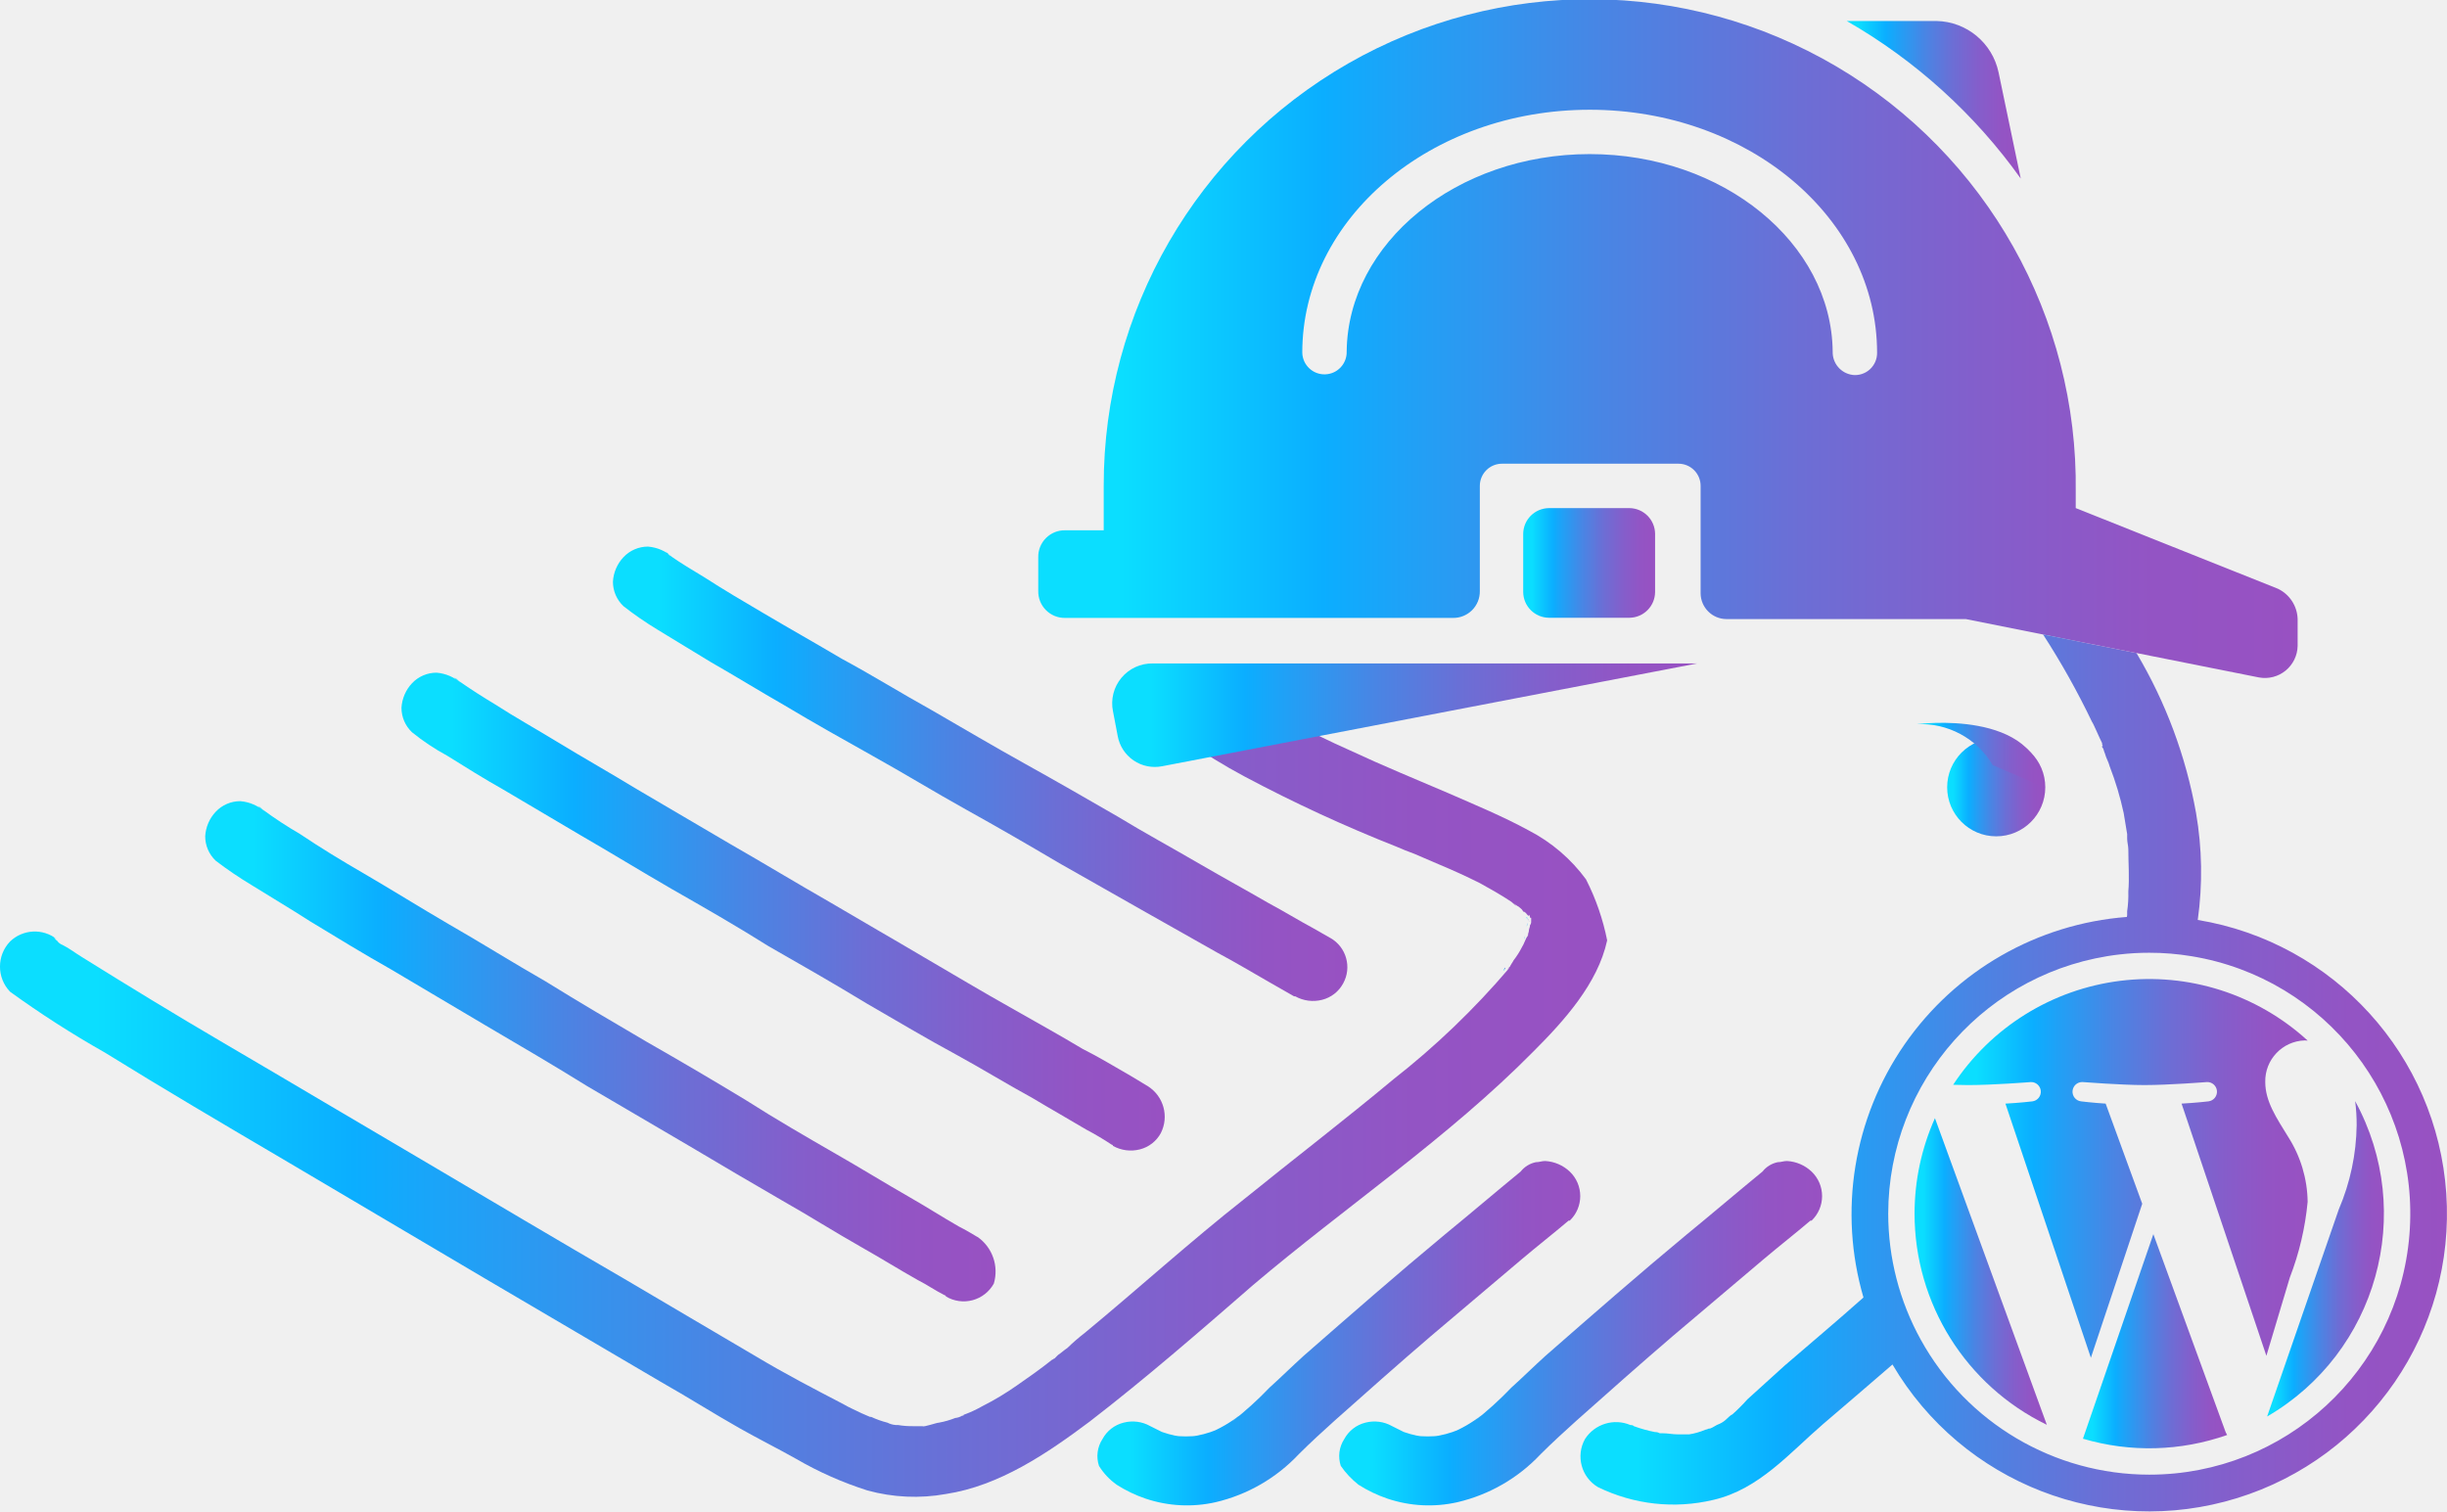
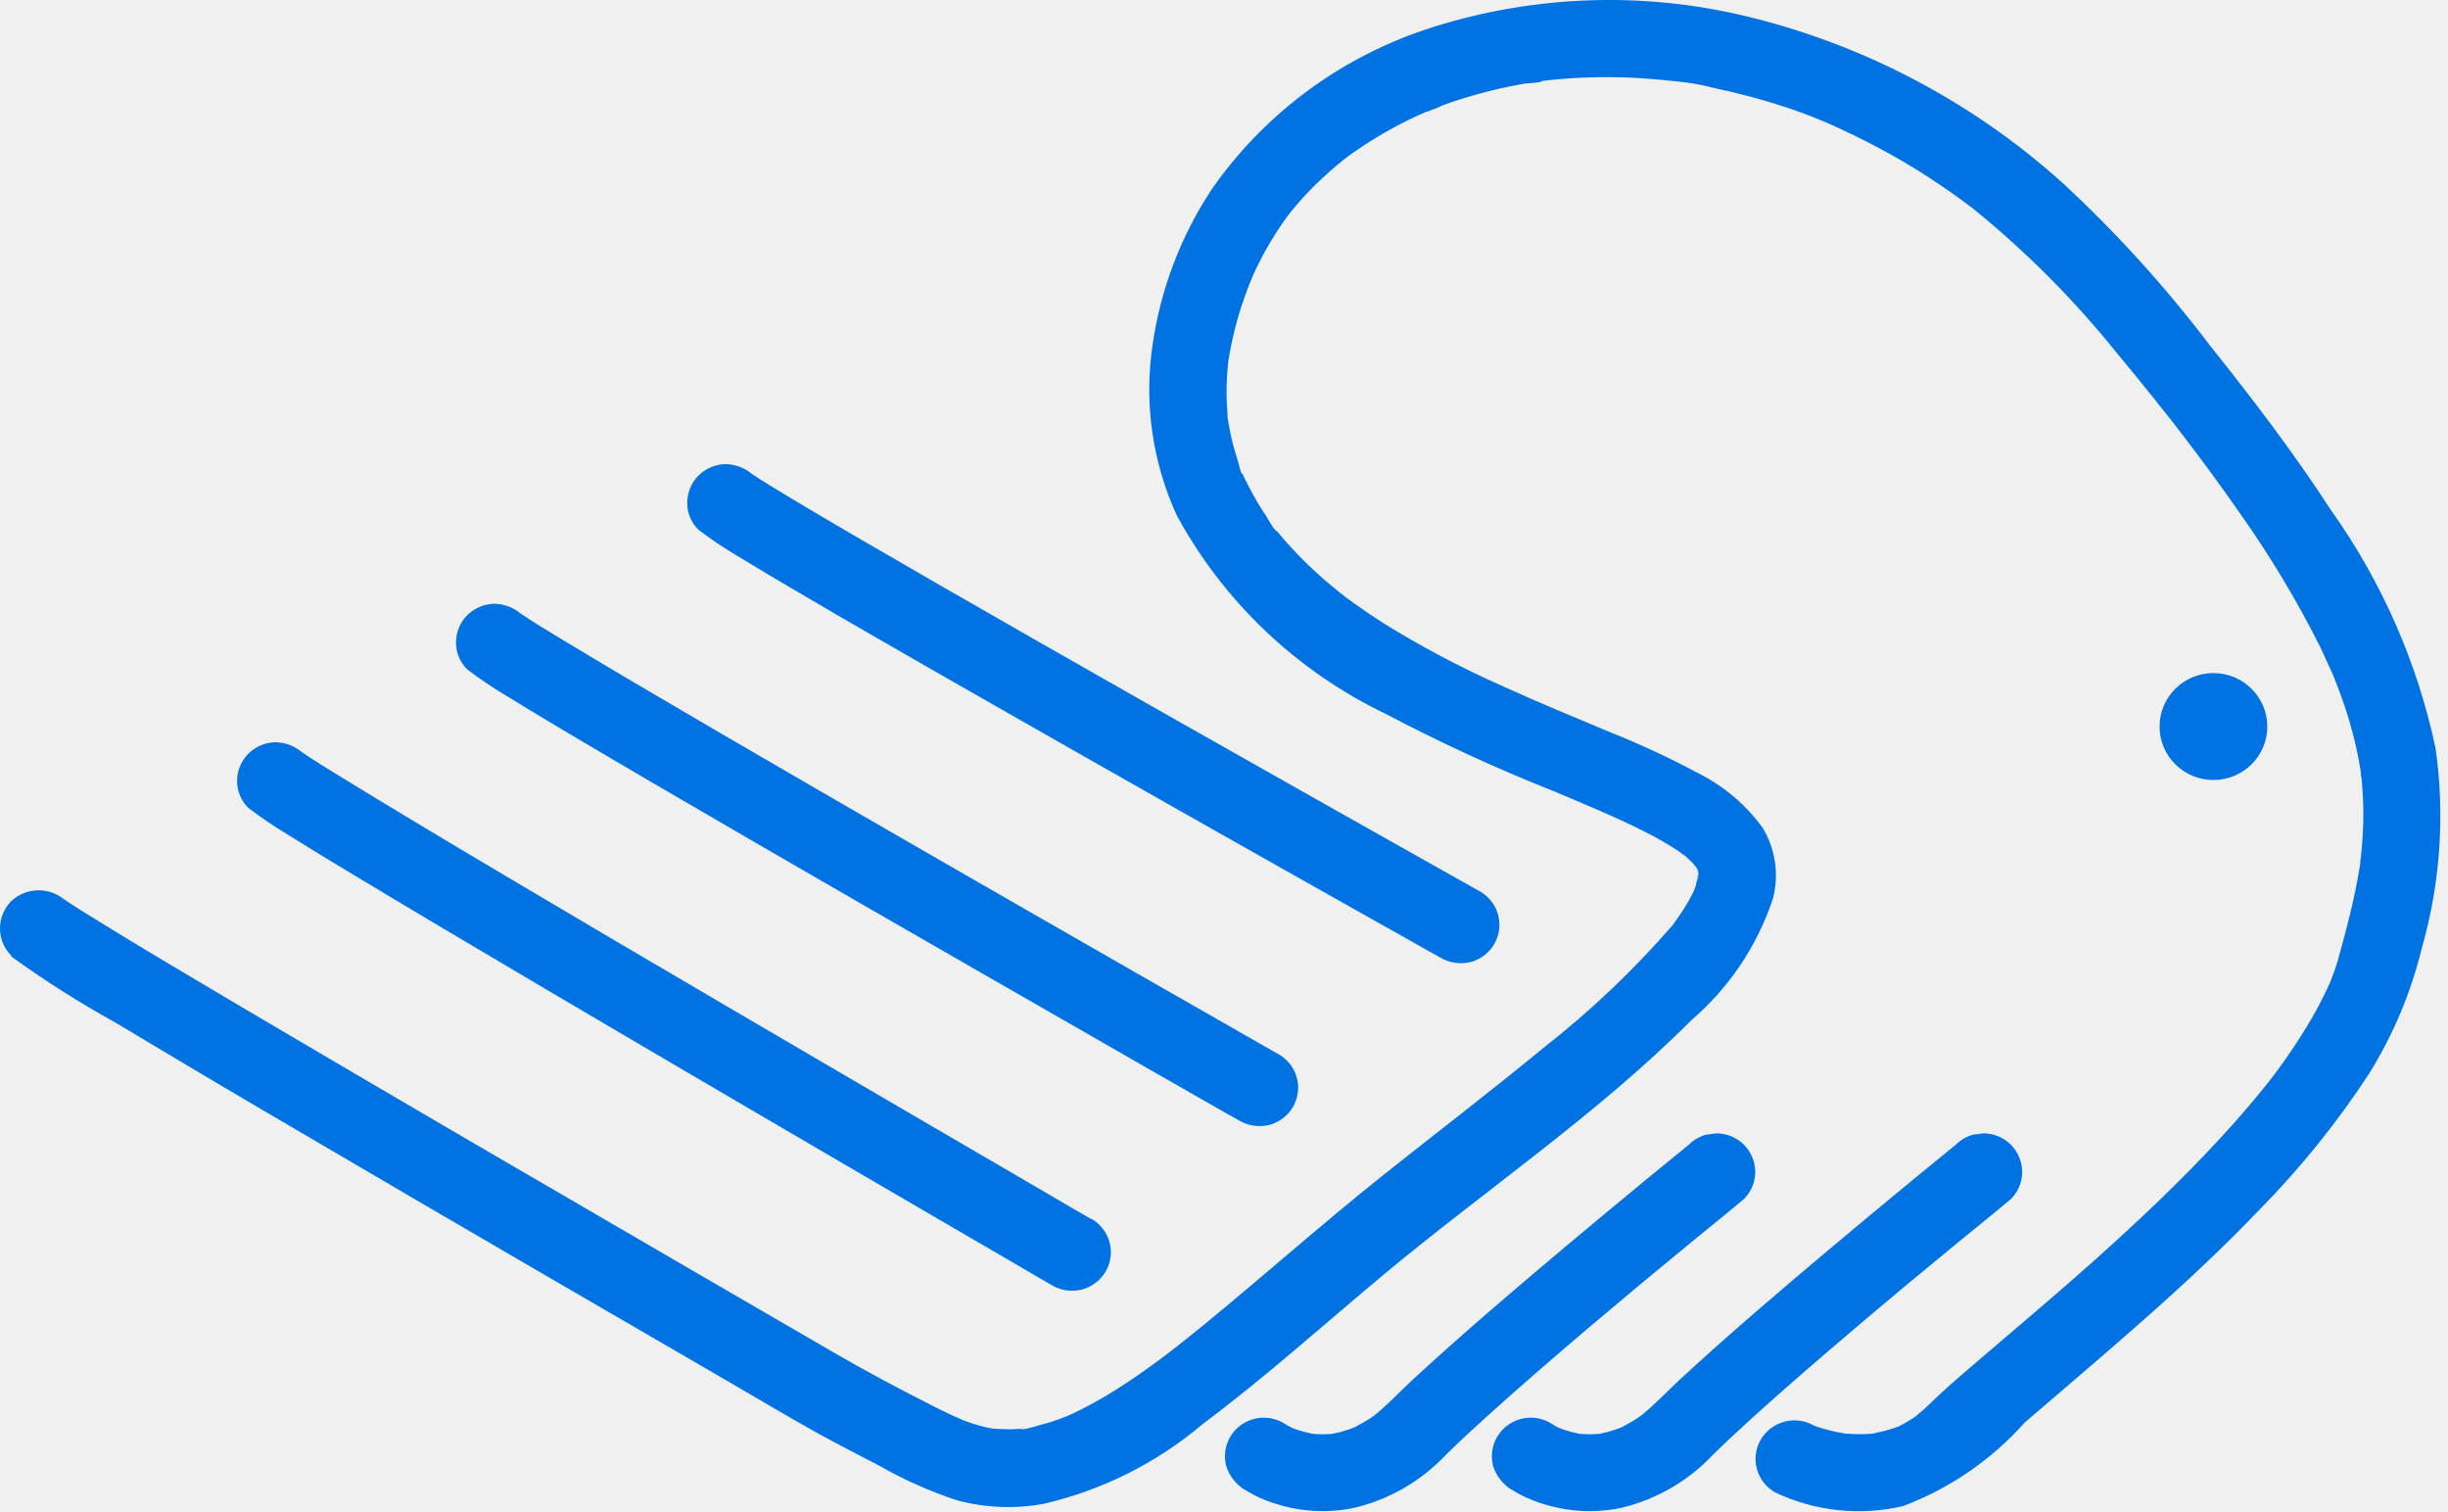
- <svg xmlns="http://www.w3.org/2000/svg" xmlns:xlink="http://www.w3.org/1999/xlink" width="162.298" height="100.255" viewBox="0 0 162.298 100.255">
-   <defs>
-     <linearGradient id="linear-gradient" x1="0.003" y1="-2.596" x2="1" y2="-2.596" gradientUnits="objectBoundingBox">
-       <stop offset="0.066" stop-color="#0bdeff" />
-       <stop offset="0.226" stop-color="#0baeff" />
-       <stop offset="0.288" stop-color="#1ea2f7" />
-       <stop offset="0.45" stop-color="#4985e4" />
-       <stop offset="0.606" stop-color="#6c6ed5" />
-       <stop offset="0.753" stop-color="#845ecb" />
-       <stop offset="0.888" stop-color="#9354c4" />
-       <stop offset="1" stop-color="#9851c2" />
-     </linearGradient>
-     <linearGradient id="linear-gradient-2" x1="0.003" y1="-2.596" x2="0.999" y2="-2.596" xlink:href="#linear-gradient" />
-     <linearGradient id="linear-gradient-3" x1="-0.004" y1="0.765" x2="0.992" y2="0.765" xlink:href="#linear-gradient" />
-     <linearGradient id="linear-gradient-4" x1="-0.003" y1="0.616" x2="1" y2="0.616" xlink:href="#linear-gradient" />
-     <linearGradient id="linear-gradient-5" x1="0" y1="0.034" x2="1" y2="0.034" xlink:href="#linear-gradient" />
-     <linearGradient id="linear-gradient-6" x1="-0.004" y1="-0.504" x2="0.999" y2="-0.504" xlink:href="#linear-gradient" />
-     <linearGradient id="linear-gradient-7" x1="-0.007" y1="-0.2" x2="0.995" y2="-0.2" xlink:href="#linear-gradient" />
-     <linearGradient id="linear-gradient-8" x1="-0.235" y1="189.916" x2="0.804" y2="189.916" xlink:href="#linear-gradient" />
-     <linearGradient id="linear-gradient-9" x1="0.219" y1="-112.431" x2="1.309" y2="-112.431" xlink:href="#linear-gradient" />
-     <linearGradient id="linear-gradient-10" x1="-0.201" y1="-73.159" x2="1.396" y2="-73.159" xlink:href="#linear-gradient" />
-     <linearGradient id="linear-gradient-11" x1="-0.17" y1="-96.266" x2="0.68" y2="-96.266" xlink:href="#linear-gradient" />
-     <linearGradient id="linear-gradient-12" x1="0.425" y1="-52.95" x2="1.472" y2="-52.95" xlink:href="#linear-gradient" />
-     <linearGradient id="linear-gradient-13" x1="0.186" y1="-48.565" x2="0.966" y2="-48.565" xlink:href="#linear-gradient" />
-     <linearGradient id="linear-gradient-14" x1="0" y1="0.5" x2="1" y2="0.5" xlink:href="#linear-gradient" />
-     <linearGradient id="linear-gradient-16" x1="0" y1="1.903" x2="0.998" y2="1.903" xlink:href="#linear-gradient" />
-     <linearGradient id="linear-gradient-17" x1="-0.001" y1="9.383" x2="1.003" y2="9.383" xlink:href="#linear-gradient" />
-     <linearGradient id="linear-gradient-18" x1="0" y1="1.861" x2="1" y2="1.861" xlink:href="#linear-gradient" />
-     <linearGradient id="linear-gradient-19" x1="0" y1="4.822" x2="1.005" y2="4.822" xlink:href="#linear-gradient" />
-     <linearGradient id="linear-gradient-20" x1="0" y1="2.147" x2="1" y2="2.147" xlink:href="#linear-gradient" />
-   </defs>
-   <g id="Approve_integration_-_Builderall_Builder" data-name="Approve integration - Builderall Builder" transform="translate(-271.647 -334.649)">
-     <g id="Camada_1-2" data-name="Camada 1-2" transform="translate(271.647 334.649)">
-       <g id="Grupo_7161" data-name="Grupo 7161">
-         <g id="Grupo_7159" data-name="Grupo 7159" transform="translate(72.778 77.021)">
-           <path id="Caminho_16094" data-name="Caminho 16094" d="M491.009,545.235a8.908,8.908,0,0,0,1.937.93,8.61,8.61,0,0,0,4.649.232,11,11,0,0,0,5.5-3.177c.775-.775,1.627-1.55,2.4-2.247,2.093-1.86,4.185-3.72,6.354-5.58l6.044-5.114c1.008-.852,2.093-1.7,3.1-2.557h.077a2.247,2.247,0,0,0,0-3.255,2.581,2.581,0,0,0-1.627-.7c-.233,0-.388.078-.62.078a1.723,1.723,0,0,0-1.007.62c-1.7,1.394-3.332,2.789-5.037,4.184-3.177,2.635-6.277,5.346-9.376,8.059-.775.7-1.472,1.395-2.247,2.092a23.169,23.169,0,0,1-2.48,2.247l.465-.388a8.57,8.57,0,0,1-2.015,1.163l.542-.232a6.694,6.694,0,0,1-1.783.465c.233,0,.388-.077.62-.077a6.877,6.877,0,0,1-1.783,0c.233,0,.388.077.62.077a6.147,6.147,0,0,1-1.7-.465c.155.077.387.155.542.232l-.93-.465a2.375,2.375,0,0,0-1.782-.233,2.192,2.192,0,0,0-1.395,1.085,2.068,2.068,0,0,0-.232,1.782,5.686,5.686,0,0,0,1.162,1.24Z" transform="translate(-473.695 -523.771)" fill="url(#linear-gradient)" />
-           <path id="Caminho_16095" data-name="Caminho 16095" d="M451.623,545.235a8.907,8.907,0,0,0,1.937.93,8.61,8.61,0,0,0,4.649.232,11,11,0,0,0,5.5-3.177c.775-.775,1.627-1.55,2.4-2.247,2.092-1.86,4.185-3.72,6.354-5.58l6.044-5.114c1.007-.852,2.092-1.7,3.1-2.557h.077a2.248,2.248,0,0,0,0-3.255,2.583,2.583,0,0,0-1.627-.7c-.232,0-.387.078-.62.078a1.723,1.723,0,0,0-1.007.62c-1.7,1.394-3.332,2.789-5.037,4.184-3.177,2.635-6.276,5.346-9.376,8.059-.775.7-1.472,1.395-2.247,2.092a23.129,23.129,0,0,1-2.479,2.247c.155-.155.31-.233.465-.388a8.563,8.563,0,0,1-2.015,1.163l.542-.232a6.7,6.7,0,0,1-1.782.465c.233,0,.387-.077.62-.077a6.874,6.874,0,0,1-1.782,0c.233,0,.387.077.62.077a6.151,6.151,0,0,1-1.7-.465c.155.077.388.155.542.232l-.93-.465a2.376,2.376,0,0,0-1.782-.233,2.192,2.192,0,0,0-1.395,1.085,2.068,2.068,0,0,0-.233,1.782,4.263,4.263,0,0,0,1.162,1.24Z" transform="translate(-450.349 -523.771)" fill="url(#linear-gradient-2)" />
-         </g>
-         <circle id="Elipse_323" data-name="Elipse 323" cx="3.254" cy="3.254" r="3.254" transform="translate(129.146 48.971)" fill="url(#linear-gradient-3)" />
-         <g id="Grupo_7160" data-name="Grupo 7160" transform="translate(13.612 36.263)">
-           <path id="Caminho_16096" data-name="Caminho 16096" d="M419.051,449.649c-.387-.233-.7-.387-1.085-.62-1.007-.542-2.015-1.162-3.022-1.7-1.472-.852-3.022-1.7-4.495-2.557-1.859-1.085-3.719-2.092-5.5-3.177-2.014-1.162-4.029-2.325-6.122-3.487s-4.184-2.4-6.2-3.564c-2.092-1.162-3.952-2.325-5.967-3.41-1.7-1.007-3.487-2.015-5.191-3.022-1.317-.775-2.635-1.55-3.952-2.4-.775-.465-1.55-.93-2.325-1.472L374.96,424c.155.155.31.233.465.387h0a2.773,2.773,0,0,0-1.627-.7,2.23,2.23,0,0,0-1.627.7,2.584,2.584,0,0,0-.7,1.627,2.23,2.23,0,0,0,.7,1.627,23.109,23.109,0,0,0,2.247,1.55c1.162.7,2.4,1.472,3.564,2.169,1.627.93,3.255,1.937,4.882,2.867,1.937,1.162,3.875,2.247,5.812,3.332,2.092,1.162,4.107,2.4,6.2,3.564s4.107,2.325,6.2,3.564c1.937,1.085,3.8,2.17,5.734,3.254,1.627.93,3.177,1.783,4.8,2.712,1.162.62,2.325,1.317,3.41,1.937l1.627.93h.077a2.42,2.42,0,0,0,1.782.232,2.19,2.19,0,0,0,1.395-1.085,2.227,2.227,0,0,0-.852-3.022Z" transform="translate(-344.43 -423.691)" fill="url(#linear-gradient-4)" />
-           <path id="Caminho_16097" data-name="Caminho 16097" d="M386.549,471.67l-1.162-.7c-1.085-.62-2.092-1.24-3.177-1.782-1.55-.93-3.1-1.782-4.727-2.712-1.937-1.085-3.874-2.247-5.734-3.332-2.092-1.24-4.262-2.48-6.354-3.719-2.169-1.24-4.339-2.557-6.509-3.8-2.092-1.24-4.107-2.4-6.2-3.642-1.783-1.085-3.565-2.092-5.347-3.177-1.395-.852-2.789-1.627-4.107-2.479-.775-.465-1.627-1.008-2.4-1.55a1.071,1.071,0,0,0-.31-.233c.155.155.31.233.465.387h0a2.772,2.772,0,0,0-1.627-.7,2.23,2.23,0,0,0-1.627.7,2.584,2.584,0,0,0-.7,1.627,2.228,2.228,0,0,0,.7,1.627,15.167,15.167,0,0,0,2.325,1.55c1.24.775,2.48,1.55,3.72,2.247l5.114,3.022c2.014,1.162,4.029,2.4,6.044,3.564,2.17,1.24,4.339,2.48,6.432,3.8,2.169,1.24,4.339,2.48,6.509,3.8,2.015,1.162,3.952,2.325,5.967,3.41,1.7.93,3.332,1.937,5.037,2.867,1.162.7,2.4,1.395,3.564,2.092a19.522,19.522,0,0,1,1.7,1.008.076.076,0,0,1,.077.077,2.423,2.423,0,0,0,1.783.233,2.191,2.191,0,0,0,1.394-1.085,2.394,2.394,0,0,0-.852-3.1Z" transform="translate(-324.017 -435.871)" fill="url(#linear-gradient-5)" />
-           <path id="Caminho_16098" data-name="Caminho 16098" d="M356.289,494.072c-.387-.233-.775-.465-1.24-.7-1.085-.62-2.169-1.317-3.254-1.937-1.627-.93-3.254-1.937-4.882-2.867-2.015-1.162-4.029-2.325-5.967-3.565-2.169-1.317-4.417-2.635-6.586-3.874-2.247-1.318-4.494-2.635-6.742-4.029-2.17-1.24-4.262-2.557-6.431-3.8-1.86-1.085-3.719-2.247-5.579-3.332-1.472-.852-2.867-1.7-4.262-2.635a27.233,27.233,0,0,1-2.479-1.627,1.071,1.071,0,0,0-.31-.233c.155.155.31.233.465.387h0a2.771,2.771,0,0,0-1.627-.7,2.231,2.231,0,0,0-1.627.7,2.584,2.584,0,0,0-.7,1.627,2.232,2.232,0,0,0,.7,1.627,26.127,26.127,0,0,0,2.4,1.627c1.24.775,2.557,1.55,3.875,2.4,1.782,1.085,3.564,2.17,5.347,3.177l6.277,3.72c2.247,1.317,4.494,2.635,6.741,4.029l6.741,3.952c2.092,1.24,4.185,2.479,6.2,3.642,1.782,1.008,3.487,2.092,5.269,3.1,1.24.7,2.479,1.472,3.719,2.17.62.31,1.162.7,1.782,1.007a.076.076,0,0,1,.077.077,2.286,2.286,0,0,0,3.177-.852,2.8,2.8,0,0,0-1.085-3.1Z" transform="translate(-305.07 -448.277)" fill="url(#linear-gradient-6)" />
-         </g>
-         <path id="Caminho_16099" data-name="Caminho 16099" d="M376.85,458.406a10.926,10.926,0,0,0-3.8-3.254c-1.7-.93-3.565-1.7-5.347-2.48-2.169-.93-4.262-1.782-6.587-2.867a51.673,51.673,0,0,1-7.051-3.8c-.542-.31-1.007-.7-1.55-1.007l-5.967,1.162a37.243,37.243,0,0,0,7.671,5.424,98.493,98.493,0,0,0,10.073,4.649c.542.233.542.233,1.162.465l1.627.7c.93.388,1.782.775,2.712,1.24.7.387,1.395.775,2.092,1.24.077.077.542.465.232.155-.232-.233.155.155.233.155.077.077.233.155.31.31l.077.077V460.5c0,.077.078.077.155.155h0l-.077-.078c.077.078.155.233.233.233h0v-.077a.27.27,0,0,1,.077.155v0h0a.076.076,0,0,0,.077.078v-.078c0,.155.077.233,0,.078h0v.233a.339.339,0,0,1-.077.232c0,.155-.077.233-.077.388,0,.077-.078.232-.078.31.155-.388,0,0,0,.077h0v-.077h0c-.155.233-.233.542-.387.775a5.219,5.219,0,0,1-.542.852c-.077.155-.155.233-.233.388a.076.076,0,0,1-.077.077c.155-.155-.077.077-.077.155a.272.272,0,0,0,.077-.155v.077a52.973,52.973,0,0,1-7.671,7.362c-3.255,2.712-6.587,5.269-9.841,7.9-3.642,2.867-7.052,5.967-10.616,8.911a13.483,13.483,0,0,0-1.162,1.007c-.233.155-.387.31-.62.465l-.155.155h0l-.077.078c-.077,0-.077.077-.155.077-.775.62-1.55,1.162-2.325,1.7a18.444,18.444,0,0,1-2.325,1.395,7.812,7.812,0,0,1-1.162.542.076.076,0,0,0-.077.078h-.077a1.1,1.1,0,0,1-.465.155,5.678,5.678,0,0,1-1.085.31c-.155,0-1.007.31-1.085.233h-.62a5.565,5.565,0,0,1-1.008-.077h-.155a1.43,1.43,0,0,1-.542-.155,6.041,6.041,0,0,1-1.085-.387h-.077c-.155-.077-.388-.155-.542-.233-.465-.233-.852-.387-1.24-.62-1.937-1.007-3.875-2.015-5.812-3.177-2.867-1.7-5.812-3.41-8.679-5.114-4.417-2.557-8.834-5.191-13.173-7.748-4.494-2.635-8.911-5.269-13.405-7.9-3.177-1.86-6.354-3.8-9.454-5.734-.387-.233-.775-.542-1.24-.775a.774.774,0,0,1-.387-.31c-.078,0-.078-.077-.155-.155-.155-.155,0,0,.155.078a2.36,2.36,0,0,0-3.1.155,2.411,2.411,0,0,0,0,3.332,66.474,66.474,0,0,0,6.277,4.029c3.874,2.4,7.826,4.727,11.778,7.051,4.572,2.712,9.066,5.347,13.638,8.059,3.8,2.247,7.672,4.494,11.468,6.741,1.782,1.007,3.487,2.092,5.269,3.1,1.24.7,2.48,1.317,3.719,2.015a23.681,23.681,0,0,0,4.727,2.092,11.779,11.779,0,0,0,5.192.233c3.564-.542,6.741-2.712,9.531-4.8,3.72-2.867,7.284-5.967,10.848-9.066,6.122-5.192,12.941-9.764,18.6-15.5,2.015-2.015,4.262-4.494,4.881-7.361a15.612,15.612,0,0,0-1.394-4.029Zm-46.183,36.5Z" transform="translate(-271.647 -400.059)" fill="url(#linear-gradient-7)" />
-         <path id="Caminho_16100" data-name="Caminho 16100" d="M411.725,566.2Z" transform="translate(-354.643 -471.9)" fill="#fff" />
-         <path id="Caminho_16101" data-name="Caminho 16101" d="M412,566.2Z" transform="translate(-354.84 -471.9)" fill="#fff" />
-         <path id="Caminho_16102" data-name="Caminho 16102" d="M416.376,567.533Z" transform="translate(-357.434 -472.689)" fill="#fff" />
-         <path id="Caminho_16103" data-name="Caminho 16103" d="M416.566,567.533Z" transform="translate(-357.547 -472.689)" fill="#fff" />
-         <path id="Caminho_16104" data-name="Caminho 16104" d="M427.031,565.82Z" transform="translate(-363.75 -471.674)" fill="#fff" />
-         <path id="Caminho_16105" data-name="Caminho 16105" d="M457.995,433.31l.077.078c-.077-.078-.077-.155-.077-.078C457.917,433.232,457.995,433.232,457.995,433.31Z" transform="translate(-382.083 -393.095)" fill="url(#linear-gradient-8)" />
-         <path id="Caminho_16106" data-name="Caminho 16106" d="M516.457,492.469a.272.272,0,0,0,.077-.155h0c.155-.155,0,.155-.077.155Z" transform="translate(-416.756 -428.078)" fill="url(#linear-gradient-9)" />
-         <path id="Caminho_16107" data-name="Caminho 16107" d="M519.881,487.183c.155-.387,0,0,0,.077h0Z" transform="translate(-418.786 -424.962)" fill="url(#linear-gradient-10)" />
-         <path id="Caminho_16108" data-name="Caminho 16108" d="M519.881,483.244c0,.078.078.078.155.155h0c-.077-.077-.155-.077-.155-.155Z" transform="translate(-418.786 -422.728)" fill="url(#linear-gradient-11)" />
-         <path id="Caminho_16109" data-name="Caminho 16109" d="M520.339,484.957h0c0,.077-.077.233-.077.31A.772.772,0,0,1,520.339,484.957Z" transform="translate(-419.012 -423.743)" fill="url(#linear-gradient-12)" />
-         <path id="Caminho_16110" data-name="Caminho 16110" d="M520.417,484.238h0c0,.077.077.155,0,0h0c-.078-.077-.078-.155-.155-.155v-.078a.272.272,0,0,1,.077.155v0h0a.076.076,0,0,1,.078.077Z" transform="translate(-419.012 -423.179)" fill="url(#linear-gradient-13)" />
-         <path id="Caminho_16111" data-name="Caminho 16111" d="M546.088,568.1Z" transform="translate(-434.299 -473.028)" fill="#fff" />
-         <path id="Caminho_16112" data-name="Caminho 16112" d="M546.519,568.1Z" transform="translate(-434.575 -473.028)" fill="#fff" />
-         <path id="Caminho_16113" data-name="Caminho 16113" d="M570.012,456.933a22.96,22.96,0,0,0-.114-7.094,31.576,31.576,0,0,0-3.95-10.609L559.753,438A52.242,52.242,0,0,1,563,443.8c.077.077.464,1.006.7,1.474-.077-.077-.077-.077,0,.077v.077a.077.077,0,0,1-.069-.037.3.3,0,0,0,.069.114c.077.077.077.232.155.387.077.31.236.542.314.851a20.5,20.5,0,0,1,.929,3.1c.077.464.155.929.232,1.4v.31c0,.232.077.464.077.7,0,.928.077,1.861,0,2.79a7.506,7.506,0,0,1-.077,1.315v.232a.5.5,0,0,1-.024.147A19.766,19.766,0,0,0,547.84,481.98c-1.715,1.527-3.49,3.022-5.221,4.512-.851.774-1.625,1.47-2.48,2.248a12.312,12.312,0,0,1-1.006,1.006c-.077,0-.387.31-.387.31a1.618,1.618,0,0,1-.464.31c-.232.077-.391.232-.623.31h-.077a.779.779,0,0,1-.232.077,4.439,4.439,0,0,1-1.083.309h-.7c-.387,0-.7-.077-1.087-.077h-.155a.585.585,0,0,0-.31-.077,9.353,9.353,0,0,1-1.393-.387.27.27,0,0,0-.155-.077h-.077a2.448,2.448,0,0,0-3.022.929,2.371,2.371,0,0,0,.851,3.181,11.4,11.4,0,0,0,7.669.851c3.026-.7,5.038-3.1,7.286-5.038,1.535-1.315,3.071-2.623,4.59-3.942a19.749,19.749,0,1,0,20.245-29.49Zm-3.217,36.8a17.32,17.32,0,0,1-15.154-8.952,17.3,17.3,0,0,1-2.159-8.361,17.329,17.329,0,0,1,15.333-17.194,16.776,16.776,0,0,1,1.979-.114,17,17,0,0,1,2.822.232,17.31,17.31,0,0,1-2.822,34.389Z" transform="translate(-424.245 -395.91)" fill="url(#linear-gradient-14)" />
-         <path id="Caminho_16114" data-name="Caminho 16114" d="M604.368,437.976a.031.031,0,0,0-.008-.016l6.2,1.242a0,0,0,0,0,0,0Z" transform="translate(-468.86 -395.886)" fill="url(#linear-gradient-14)" />
-         <path id="Caminho_16115" data-name="Caminho 16115" d="M588.848,455.189a5.535,5.535,0,0,0-5.037-2.712s8.059-1.085,8.446,4.185Z" transform="translate(-456.68 -404.436)" fill="url(#linear-gradient-16)" />
-         <path id="Caminho_16116" data-name="Caminho 16116" d="M583.941,348.531l-1.472-7.051a4.293,4.293,0,0,0-4.107-3.41H572.4a36.439,36.439,0,0,1,11.546,10.461Z" transform="translate(-449.913 -336.677)" fill="url(#linear-gradient-17)" />
-         <path id="Caminho_16117" data-name="Caminho 16117" d="M522.943,373.7l-13.4-5.347v-1.083a32.236,32.236,0,1,0-64.469-.387v2.944h-2.558a1.752,1.752,0,0,0-1.784,1.78v2.248a1.755,1.755,0,0,0,1.784,1.784H468.24a1.754,1.754,0,0,0,1.78-1.784v-6.972a1.471,1.471,0,0,1,1.474-1.474h11.7a1.47,1.47,0,0,1,1.47,1.474v7.127a1.722,1.722,0,0,0,1.706,1.706h15.883l5.123,1.022,6.194,1.23,8.133,1.621a2.171,2.171,0,0,0,2.558-2.093v-1.78A2.3,2.3,0,0,0,522.943,373.7Zm-28.2-14.181a1.517,1.517,0,0,1-1.32-1.548c-.077-7.208-7.282-13.1-16.115-13.1s-16.042,5.889-16.119,13.1a1.473,1.473,0,1,1-2.945.077c0-8.911,8.524-16.119,19.064-16.119s19.06,7.208,19.06,16.119A1.462,1.462,0,0,1,494.741,359.521Z" transform="translate(-371.87 -334.649)" fill="url(#linear-gradient-18)" />
-         <path id="Caminho_16118" data-name="Caminho 16118" d="M521.4,417.412h5.347a1.72,1.72,0,0,1,1.7,1.7v3.874a1.72,1.72,0,0,1-1.7,1.7H521.4a1.72,1.72,0,0,1-1.7-1.7v-3.874A1.72,1.72,0,0,1,521.4,417.412Z" transform="translate(-418.673 -383.706)" fill="url(#linear-gradient-19)" />
-         <path id="Caminho_16119" data-name="Caminho 16119" d="M452.838,445.89l.31,1.627a2.5,2.5,0,0,0,2.945,2.015l35.489-6.819h-36.11a2.647,2.647,0,0,0-2.635,3.177Z" transform="translate(-379.018 -398.702)" fill="url(#linear-gradient-20)" />
-       </g>
-     </g>
-     <g id="Grupo_7163" data-name="Grupo 7163" transform="translate(398.631 399.593)">
-       <g id="Grupo_7162" data-name="Grupo 7162" transform="translate(0 0)">
-         <path id="Caminho_16120" data-name="Caminho 16120" d="M615.541,535.676l-4.67,13.569a15.564,15.564,0,0,0,9.565-.248,1.384,1.384,0,0,1-.11-.215Z" transform="translate(-599.703 -518.75)" fill="url(#linear-gradient-14)" />
-         <path id="Caminho_16121" data-name="Caminho 16121" d="M583.449,523.112a15.566,15.566,0,0,0,8.773,14.008L584.8,516.778A15.508,15.508,0,0,0,583.449,523.112Z" transform="translate(-583.449 -507.548)" fill="url(#linear-gradient-14)" />
-         <path id="Caminho_16122" data-name="Caminho 16122" d="M613.248,508.894a8.2,8.2,0,0,0-1.282-4.293c-.789-1.282-1.529-2.367-1.529-3.65a2.7,2.7,0,0,1,2.614-2.762c.069,0,.134.009.2.012a15.561,15.561,0,0,0-23.515,2.931c.365.011.708.019,1,.019,1.628,0,4.149-.2,4.149-.2a.643.643,0,0,1,.1,1.281s-.843.1-1.781.149l5.667,16.859,3.406-10.216-2.426-6.644c-.838-.05-1.632-.149-1.632-.149a.643.643,0,0,1,.1-1.281s2.571.2,4.1.2c1.628,0,4.149-.2,4.149-.2a.643.643,0,0,1,.1,1.281s-.844.1-1.781.149l5.625,16.731,1.552-5.188A18.817,18.817,0,0,0,613.248,508.894Z" transform="translate(-587.177 -494.115)" fill="url(#linear-gradient-14)" />
-         <path id="Caminho_16123" data-name="Caminho 16123" d="M646.713,514a11.976,11.976,0,0,1,.1,1.6,14.678,14.678,0,0,1-1.183,5.575l-4.755,13.745A15.564,15.564,0,0,0,646.713,514Z" transform="translate(-617.491 -505.899)" fill="url(#linear-gradient-14)" />
-       </g>
-     </g>
-   </g>
+ <svg xmlns="http://www.w3.org/2000/svg" width="81" height="50" viewBox="0 0 81 50" fill="none">
+   <path d="M49.993 49.269C50.326 49.482 50.688 49.647 51.067 49.759C51.896 50.022 52.78 50.067 53.632 49.891C54.794 49.616 55.848 49.009 56.665 48.146C57.095 47.721 57.54 47.31 57.988 46.903C59.13 45.869 60.3 44.863 61.477 43.864C62.579 42.929 63.689 42.005 64.808 41.089C65.373 40.623 65.954 40.164 66.509 39.694L66.535 39.674C66.775 39.434 66.91 39.111 66.91 38.773C66.908 38.435 66.773 38.112 66.535 37.871C66.293 37.633 65.967 37.499 65.626 37.498L65.285 37.542C65.07 37.601 64.874 37.714 64.717 37.87C63.791 38.623 62.869 39.381 61.952 40.144C60.22 41.586 58.488 43.038 56.806 44.535C56.39 44.905 55.979 45.278 55.571 45.655C55.126 46.07 54.707 46.522 54.226 46.895L54.493 46.696C54.159 46.955 53.793 47.169 53.404 47.336L53.711 47.203C53.401 47.331 53.077 47.42 52.745 47.468L53.086 47.423C52.76 47.465 52.431 47.465 52.105 47.423L52.446 47.468C52.122 47.422 51.804 47.336 51.501 47.211L51.808 47.343C51.629 47.274 51.458 47.185 51.298 47.079C51.077 46.952 50.823 46.892 50.568 46.908C50.313 46.924 50.068 47.015 49.866 47.169C49.663 47.324 49.512 47.535 49.43 47.775C49.349 48.015 49.342 48.274 49.409 48.518C49.513 48.832 49.721 49.101 50 49.281L49.993 49.269Z" fill="#0072E1" />
+   <path d="M41.158 49.269C41.491 49.482 41.853 49.647 42.233 49.759C43.062 50.022 43.945 50.067 44.798 49.891C45.959 49.616 47.014 49.009 47.83 48.146C48.261 47.721 48.706 47.31 49.155 46.904C50.297 45.869 51.467 44.863 52.643 43.864C53.746 42.929 54.856 42.005 55.975 41.089C56.54 40.623 57.12 40.164 57.676 39.694L57.702 39.674C57.943 39.435 58.078 39.111 58.079 38.773C58.076 38.435 57.941 38.112 57.702 37.871C57.46 37.633 57.133 37.498 56.793 37.498L56.45 37.542C56.236 37.601 56.04 37.714 55.883 37.87C54.956 38.623 54.035 39.381 53.118 40.144C51.386 41.586 49.653 43.038 47.972 44.535C47.556 44.905 47.144 45.278 46.736 45.655C46.291 46.07 45.873 46.522 45.392 46.895L45.658 46.696C45.325 46.955 44.959 47.169 44.57 47.336L44.876 47.203C44.567 47.331 44.242 47.42 43.91 47.468L44.253 47.423C43.927 47.465 43.597 47.465 43.272 47.423L43.614 47.468C43.29 47.422 42.972 47.336 42.67 47.211L42.976 47.343C42.797 47.274 42.626 47.185 42.466 47.079C42.245 46.952 41.991 46.892 41.736 46.908C41.481 46.924 41.237 47.015 41.034 47.169C40.831 47.324 40.68 47.535 40.598 47.775C40.517 48.015 40.51 48.274 40.578 48.518C40.681 48.832 40.889 49.101 41.168 49.281L41.158 49.269Z" fill="#0072E1" />
+   <path d="M73.238 25.807C74.223 25.807 75.021 25.015 75.021 24.039C75.021 23.062 74.223 22.27 73.238 22.27C72.254 22.27 71.456 23.062 71.456 24.039C71.456 25.015 72.254 25.807 73.238 25.807Z" fill="#0072E1" />
+   <path d="M48.971 29.495L48.365 29.154L46.699 28.217L44.233 26.828L41.191 25.11L37.842 23.213C36.7 22.564 35.559 21.915 34.419 21.264C33.328 20.642 32.238 20.017 31.15 19.391C30.201 18.845 29.254 18.297 28.308 17.746C27.575 17.318 26.842 16.887 26.115 16.45C25.683 16.185 25.248 15.932 24.831 15.648C24.781 15.613 24.732 15.579 24.682 15.542L24.949 15.741L24.934 15.729C24.687 15.5 24.364 15.367 24.025 15.355C23.685 15.358 23.359 15.492 23.116 15.729C22.876 15.969 22.74 16.293 22.739 16.631C22.737 16.798 22.769 16.965 22.834 17.12C22.899 17.275 22.995 17.415 23.116 17.532C23.516 17.836 23.934 18.117 24.366 18.374C25.018 18.77 25.675 19.166 26.333 19.548C27.229 20.077 28.128 20.6 29.03 21.117C30.096 21.733 31.162 22.345 32.228 22.951C33.366 23.602 34.505 24.251 35.645 24.899C36.784 25.546 37.92 26.19 39.05 26.831L42.211 28.617L44.854 30.107L46.746 31.17C47.044 31.338 47.341 31.509 47.642 31.674L47.68 31.695C47.98 31.864 48.335 31.912 48.67 31.827C48.913 31.76 49.132 31.624 49.298 31.434C49.464 31.245 49.569 31.012 49.602 30.763C49.635 30.514 49.593 30.262 49.482 30.037C49.37 29.811 49.194 29.624 48.976 29.497L48.971 29.495Z" fill="#0072E1" />
+   <path d="M42.308 34.883L41.673 34.521L39.941 33.53L37.362 32.056L34.196 30.24L30.698 28.229C29.506 27.542 28.314 26.854 27.123 26.165C25.991 25.509 24.859 24.852 23.728 24.192C22.744 23.617 21.761 23.041 20.779 22.462C20.02 22.013 19.262 21.56 18.507 21.104C18.061 20.833 17.612 20.563 17.181 20.268C17.131 20.233 17.08 20.198 17.031 20.16L17.297 20.36L17.283 20.349C17.035 20.119 16.713 19.986 16.374 19.975C16.034 19.978 15.707 20.112 15.465 20.349C15.225 20.588 15.089 20.912 15.088 21.25C15.086 21.418 15.118 21.584 15.183 21.739C15.248 21.894 15.344 22.035 15.465 22.151C15.873 22.462 16.299 22.749 16.739 23.012C17.416 23.429 18.098 23.838 18.782 24.245C19.716 24.8 20.653 25.351 21.591 25.899C22.695 26.545 23.801 27.188 24.909 27.83C26.092 28.516 27.276 29.2 28.461 29.883L32.032 31.938L35.307 33.817L38.07 35.403L40.047 36.532C40.358 36.71 40.667 36.891 40.98 37.061L41.02 37.084C41.32 37.253 41.675 37.301 42.01 37.216C42.254 37.149 42.472 37.012 42.638 36.823C42.804 36.634 42.909 36.4 42.942 36.152C42.975 35.903 42.933 35.65 42.822 35.425C42.71 35.2 42.535 35.013 42.316 34.886L42.308 34.883Z" fill="#0072E1" />
+   <path d="M36.095 40.327L35.429 39.942L33.621 38.885L30.933 37.319L27.634 35.392L24.003 33.267C22.759 32.54 21.518 31.811 20.28 31.081C19.1 30.385 17.922 29.689 16.745 28.991C15.72 28.384 14.699 27.773 13.68 27.161C12.89 26.687 12.103 26.21 11.319 25.729C10.858 25.445 10.386 25.162 9.945 24.855C9.893 24.82 9.841 24.783 9.79 24.744L10.057 24.944L10.04 24.931C9.792 24.701 9.469 24.568 9.131 24.557C8.79 24.559 8.464 24.693 8.222 24.931C7.982 25.17 7.846 25.494 7.845 25.832C7.843 26 7.875 26.166 7.94 26.321C8.005 26.476 8.101 26.616 8.222 26.733C8.639 27.05 9.073 27.345 9.523 27.616C10.223 28.054 10.931 28.483 11.639 28.909C12.61 29.494 13.582 30.076 14.557 30.655C15.705 31.338 16.856 32.019 18.008 32.698C19.244 33.427 20.482 34.155 21.72 34.882C22.959 35.609 24.193 36.333 25.425 37.053L28.852 39.055L31.731 40.733L33.793 41.933C34.117 42.122 34.439 42.314 34.765 42.499L34.807 42.523C34.953 42.61 35.114 42.667 35.283 42.692C35.451 42.717 35.623 42.708 35.788 42.666C35.953 42.624 36.108 42.551 36.244 42.449C36.38 42.347 36.495 42.22 36.581 42.074C36.666 41.928 36.722 41.767 36.745 41.6C36.768 41.432 36.756 41.262 36.712 41.099C36.668 40.936 36.591 40.783 36.487 40.65C36.383 40.516 36.253 40.404 36.105 40.321L36.095 40.327Z" fill="#0072E1" />
+   <path d="M0.38 31.65C1.483 32.449 2.635 33.179 3.829 33.838C5.977 35.128 8.134 36.406 10.299 37.67C12.801 39.138 15.305 40.601 17.812 42.059C19.918 43.284 22.026 44.508 24.134 45.73C25.099 46.289 26.057 46.865 27.033 47.407C27.706 47.781 28.396 48.127 29.078 48.486C29.897 48.955 30.762 49.34 31.659 49.636C32.595 49.889 33.576 49.93 34.529 49.756C36.469 49.306 38.273 48.403 39.789 47.121C41.857 45.574 43.776 43.847 45.756 42.194C49.136 39.373 52.85 36.878 55.964 33.754C57.211 32.684 58.142 31.299 58.658 29.746C58.765 29.35 58.79 28.936 58.731 28.53C58.673 28.124 58.533 27.734 58.319 27.383C57.77 26.629 57.048 26.015 56.212 25.593C55.261 25.083 54.283 24.628 53.28 24.228C52.073 23.719 50.932 23.256 49.651 22.671C48.311 22.075 47.014 21.388 45.77 20.614C45.449 20.409 45.133 20.197 44.823 19.975L44.59 19.805C44.551 19.777 44.323 19.619 44.489 19.73C44.654 19.841 44.395 19.656 44.355 19.625C44.266 19.556 44.18 19.486 44.097 19.415C43.504 18.927 42.954 18.391 42.452 17.811C42.389 17.737 42.327 17.662 42.264 17.586C42.238 17.555 42.214 17.52 42.186 17.488C42.093 17.38 42.264 17.584 42.258 17.581C42.147 17.544 41.959 17.17 41.893 17.071C41.682 16.758 41.49 16.432 41.319 16.096C41.274 16.008 41.23 15.919 41.185 15.831L41.132 15.716C41.06 15.566 41.088 15.735 41.161 15.788C41.057 15.713 40.992 15.346 40.953 15.229C40.825 14.842 40.726 14.447 40.657 14.046C40.65 14.002 40.647 13.958 40.636 13.914C40.602 13.769 40.652 14.034 40.651 14.032C40.627 13.928 40.616 13.822 40.618 13.716C40.599 13.501 40.588 13.285 40.586 13.068C40.583 12.852 40.588 12.645 40.6 12.447C40.607 12.333 40.616 12.218 40.627 12.104C40.627 12.055 40.638 12.005 40.643 11.956C40.675 11.631 40.611 12.133 40.643 11.944C40.72 11.468 40.823 10.998 40.953 10.534C41.028 10.276 41.111 10.02 41.203 9.767C41.243 9.655 41.286 9.543 41.329 9.432C41.358 9.356 41.389 9.281 41.42 9.206C41.45 9.13 41.492 9.043 41.436 9.167C41.715 8.535 42.055 7.931 42.45 7.362C42.499 7.292 42.549 7.222 42.6 7.154C42.631 7.113 42.812 6.871 42.678 7.049C42.543 7.228 42.707 7.015 42.738 6.977C42.8 6.901 42.863 6.825 42.928 6.751C43.155 6.486 43.393 6.236 43.642 5.999C43.892 5.762 44.145 5.539 44.401 5.331C44.446 5.294 44.674 5.12 44.508 5.244C44.343 5.368 44.587 5.187 44.62 5.162C44.764 5.057 44.91 4.956 45.057 4.857C45.651 4.463 46.275 4.115 46.923 3.818L47.176 3.705C47.351 3.628 47.324 3.689 47.163 3.705C47.357 3.651 47.545 3.579 47.724 3.488C48.068 3.363 48.416 3.25 48.769 3.15C49.14 3.044 49.515 2.951 49.894 2.872C50.072 2.835 50.25 2.801 50.427 2.769C50.553 2.747 50.96 2.751 51.056 2.671C51.056 2.671 50.782 2.704 50.923 2.69L51.056 2.674L51.356 2.641C51.558 2.621 51.76 2.604 51.961 2.591C52.371 2.564 52.781 2.552 53.191 2.552C53.602 2.553 54.004 2.567 54.4 2.595C54.611 2.609 54.822 2.626 55.034 2.648L55.307 2.677C55.44 2.691 55.718 2.695 55.423 2.689C55.858 2.724 56.29 2.798 56.712 2.911C57.132 2.999 57.549 3.099 57.964 3.211C58.403 3.33 58.837 3.462 59.267 3.607C59.47 3.677 59.671 3.75 59.872 3.826L60.199 3.958L60.332 4.014C60.561 4.104 60.199 3.957 60.351 4.021C61.221 4.398 62.07 4.825 62.892 5.298C63.325 5.552 63.75 5.819 64.165 6.099C64.363 6.232 64.558 6.368 64.751 6.506L65.017 6.702L65.195 6.834C65.354 6.949 65.048 6.716 65.202 6.834C66.978 8.264 68.593 9.879 70.02 11.652C70.429 12.143 70.833 12.638 71.233 13.137C71.429 13.382 71.624 13.627 71.818 13.873L71.939 14.028C71.849 13.911 71.922 14.005 71.939 14.028L72.251 14.432C72.903 15.283 73.538 16.15 74.147 17.027C75.137 18.429 76.019 19.902 76.786 21.434C76.822 21.509 77.213 22.369 77.213 22.369C77.213 22.369 77.099 22.09 77.168 22.265L77.209 22.366C77.24 22.442 77.272 22.519 77.301 22.597C77.36 22.748 77.417 22.899 77.472 23.05C77.671 23.603 77.836 24.167 77.965 24.739C78.025 25.003 78.074 25.278 78.117 25.55C78.134 25.661 78.133 25.901 78.106 25.467C78.106 25.524 78.121 25.579 78.126 25.636C78.141 25.766 78.154 25.898 78.163 26.033C78.203 26.537 78.21 27.044 78.183 27.55C78.171 27.789 78.152 28.028 78.126 28.266C78.126 28.328 78.113 28.389 78.105 28.451C78.097 28.513 78.065 28.755 78.105 28.493C78.145 28.232 78.105 28.451 78.105 28.509C78.105 28.567 78.084 28.651 78.072 28.721C77.992 29.212 77.889 29.7 77.773 30.185C77.646 30.713 77.507 31.242 77.356 31.77C77.306 31.935 77.252 32.098 77.192 32.259C77.159 32.348 77.124 32.436 77.089 32.524C77.013 32.722 77.196 32.296 77.072 32.562C76.903 32.928 76.722 33.289 76.522 33.639C76.089 34.382 75.608 35.096 75.08 35.777C74.947 35.957 75.213 35.618 75.007 35.868L74.819 36.101C74.66 36.296 74.498 36.49 74.334 36.681C74.034 37.033 73.726 37.378 73.412 37.714C72.114 39.117 70.721 40.431 69.294 41.705C68.074 42.794 66.821 43.848 65.578 44.912C65.114 45.308 64.645 45.705 64.201 46.116C64.008 46.293 63.823 46.48 63.63 46.657C63.584 46.699 63.293 46.922 63.457 46.812C63.361 46.881 63.263 46.944 63.163 47.006C63.063 47.069 62.936 47.139 62.818 47.194L62.67 47.263C62.917 47.153 62.688 47.248 62.632 47.263C62.424 47.328 62.213 47.382 61.999 47.424C61.923 47.441 61.76 47.436 62.056 47.424C62.01 47.424 61.963 47.434 61.923 47.437C61.831 47.437 61.74 47.449 61.648 47.452C61.447 47.454 61.245 47.447 61.045 47.429C61.005 47.42 60.964 47.416 60.923 47.416C60.923 47.416 61.203 47.465 61.07 47.434C60.986 47.415 60.898 47.405 60.813 47.388C60.56 47.337 60.31 47.269 60.067 47.183L59.934 47.133C59.734 47.063 60.067 47.194 60.115 47.211C60.088 47.201 60.063 47.189 60.037 47.177C59.892 47.09 59.73 47.032 59.561 47.007C59.393 46.983 59.221 46.992 59.056 47.033C58.891 47.075 58.736 47.149 58.6 47.251C58.464 47.352 58.349 47.48 58.264 47.625C58.178 47.771 58.122 47.932 58.099 48.1C58.077 48.267 58.088 48.437 58.132 48.6C58.176 48.764 58.253 48.916 58.357 49.05C58.461 49.183 58.591 49.295 58.74 49.378C60.059 50.006 61.556 50.164 62.98 49.826C64.521 49.242 65.897 48.296 66.99 47.07C69.646 44.781 72.352 42.547 74.776 40.009C76.131 38.632 77.345 37.123 78.399 35.507C79.195 34.222 79.782 32.82 80.138 31.354C80.747 29.214 80.901 26.972 80.591 24.77C79.991 21.932 78.812 19.246 77.127 16.877C75.894 14.976 74.518 13.177 73.101 11.402C71.646 9.486 70.025 7.699 68.258 6.062C65.258 3.355 61.616 1.445 57.671 0.512C54.295 -0.28 50.766 -0.151 47.457 0.883C44.472 1.812 41.883 3.7 40.102 6.251C39.073 7.805 38.402 9.564 38.138 11.405C37.848 13.33 38.129 15.297 38.945 17.067C40.497 19.917 42.913 22.21 45.853 23.621C47.656 24.57 49.508 25.423 51.403 26.175L52.037 26.44C52.334 26.565 52.63 26.692 52.925 26.82C53.423 27.038 53.92 27.263 54.405 27.51C54.802 27.706 55.187 27.927 55.556 28.171C55.602 28.201 55.837 28.407 55.704 28.273C55.571 28.138 55.779 28.337 55.823 28.377C55.867 28.417 55.935 28.479 55.988 28.533C56.021 28.566 56.052 28.606 56.088 28.639C56.221 28.759 56.023 28.586 56.019 28.541C56.019 28.584 56.121 28.689 56.152 28.732C56.182 28.776 56.181 28.789 56.199 28.816C56.306 28.974 56.13 28.705 56.145 28.683C56.157 28.743 56.175 28.801 56.2 28.857C56.272 29.013 56.173 28.734 56.185 28.695C56.183 28.733 56.186 28.772 56.193 28.809C56.193 28.872 56.193 28.941 56.193 28.998C56.193 29.191 56.085 29.13 56.211 28.908C56.166 29.037 56.132 29.17 56.111 29.305C56.088 29.375 56.057 29.437 56.036 29.511C56.025 29.545 56.169 29.229 56.048 29.476C55.975 29.623 55.899 29.767 55.815 29.909C55.731 30.05 55.627 30.208 55.526 30.354C55.479 30.419 55.433 30.484 55.386 30.549C55.357 30.597 55.324 30.641 55.287 30.681C55.318 30.681 55.456 30.471 55.332 30.622C54.053 32.097 52.633 33.446 51.092 34.651C49.308 36.122 47.468 37.523 45.661 38.965C43.68 40.551 41.788 42.232 39.827 43.838C39.61 44.014 39.391 44.19 39.17 44.366L38.823 44.641L38.675 44.756C38.808 44.649 38.65 44.776 38.592 44.818C38.171 45.135 37.743 45.443 37.304 45.735C36.887 46.011 36.458 46.273 36.015 46.508C35.809 46.618 35.599 46.722 35.386 46.819C35.272 46.87 35.128 46.919 35.337 46.843C35.218 46.886 35.102 46.934 34.984 46.975C34.783 47.045 34.584 47.107 34.371 47.16C34.288 47.181 33.815 47.335 33.763 47.281C33.763 47.281 34.1 47.251 33.846 47.267L33.713 47.277C33.613 47.284 33.513 47.289 33.411 47.291C33.35 47.291 32.81 47.272 32.812 47.263C32.813 47.254 33.146 47.321 32.897 47.273L32.764 47.251C32.663 47.231 32.564 47.209 32.465 47.183C32.263 47.129 32.063 47.065 31.867 46.989C31.84 46.98 31.695 46.914 31.84 46.979C31.986 47.043 31.795 46.956 31.756 46.939L31.459 46.807C31.225 46.696 30.992 46.581 30.761 46.463C29.687 45.917 28.629 45.355 27.58 44.745C25.986 43.823 24.392 42.898 22.799 41.97C20.38 40.566 17.963 39.159 15.547 37.75C13.091 36.316 10.639 34.877 8.19 33.433C6.458 32.405 4.709 31.381 2.993 30.313C2.771 30.181 2.548 30.035 2.327 29.891C2.25 29.841 2.171 29.79 2.095 29.737L2.004 29.673C1.835 29.561 2.212 29.834 2.188 29.816C1.943 29.585 1.618 29.456 1.279 29.456C0.941 29.456 0.616 29.585 0.371 29.816C0.133 30.057 0 30.38 0 30.717C0 31.054 0.133 31.378 0.371 31.618L0.38 31.65Z" fill="#0072E1" />
</svg>
